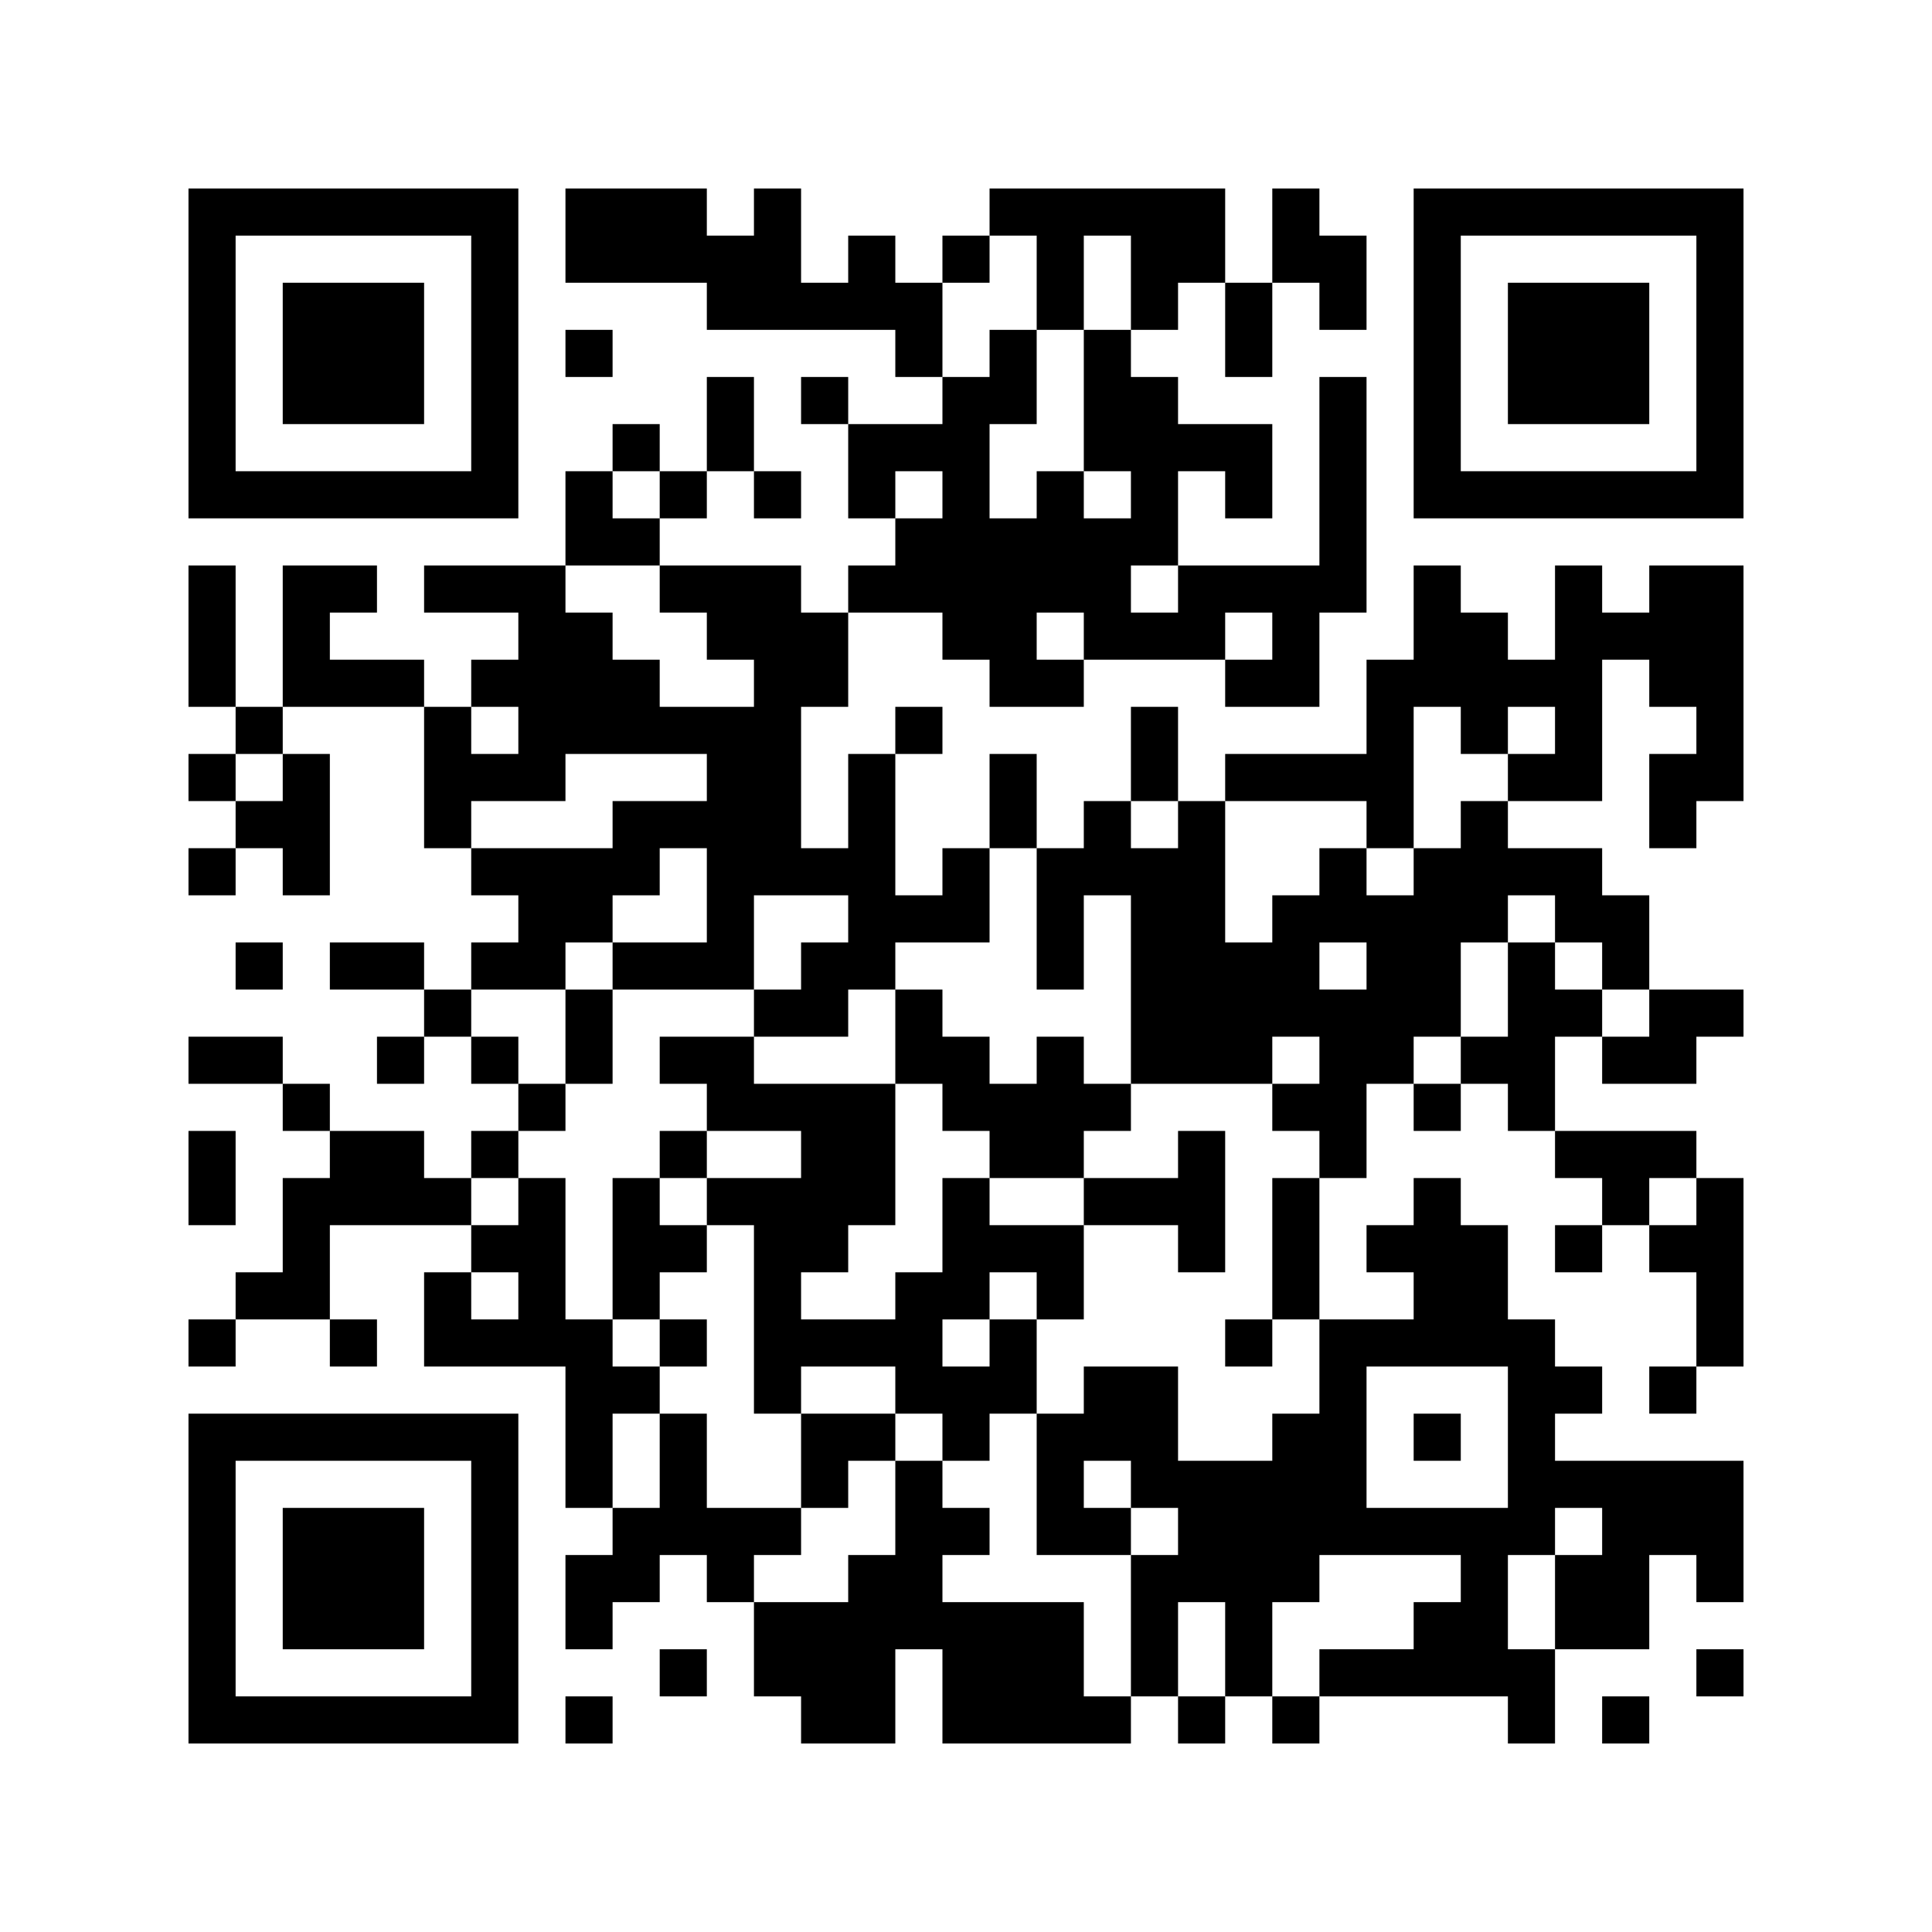
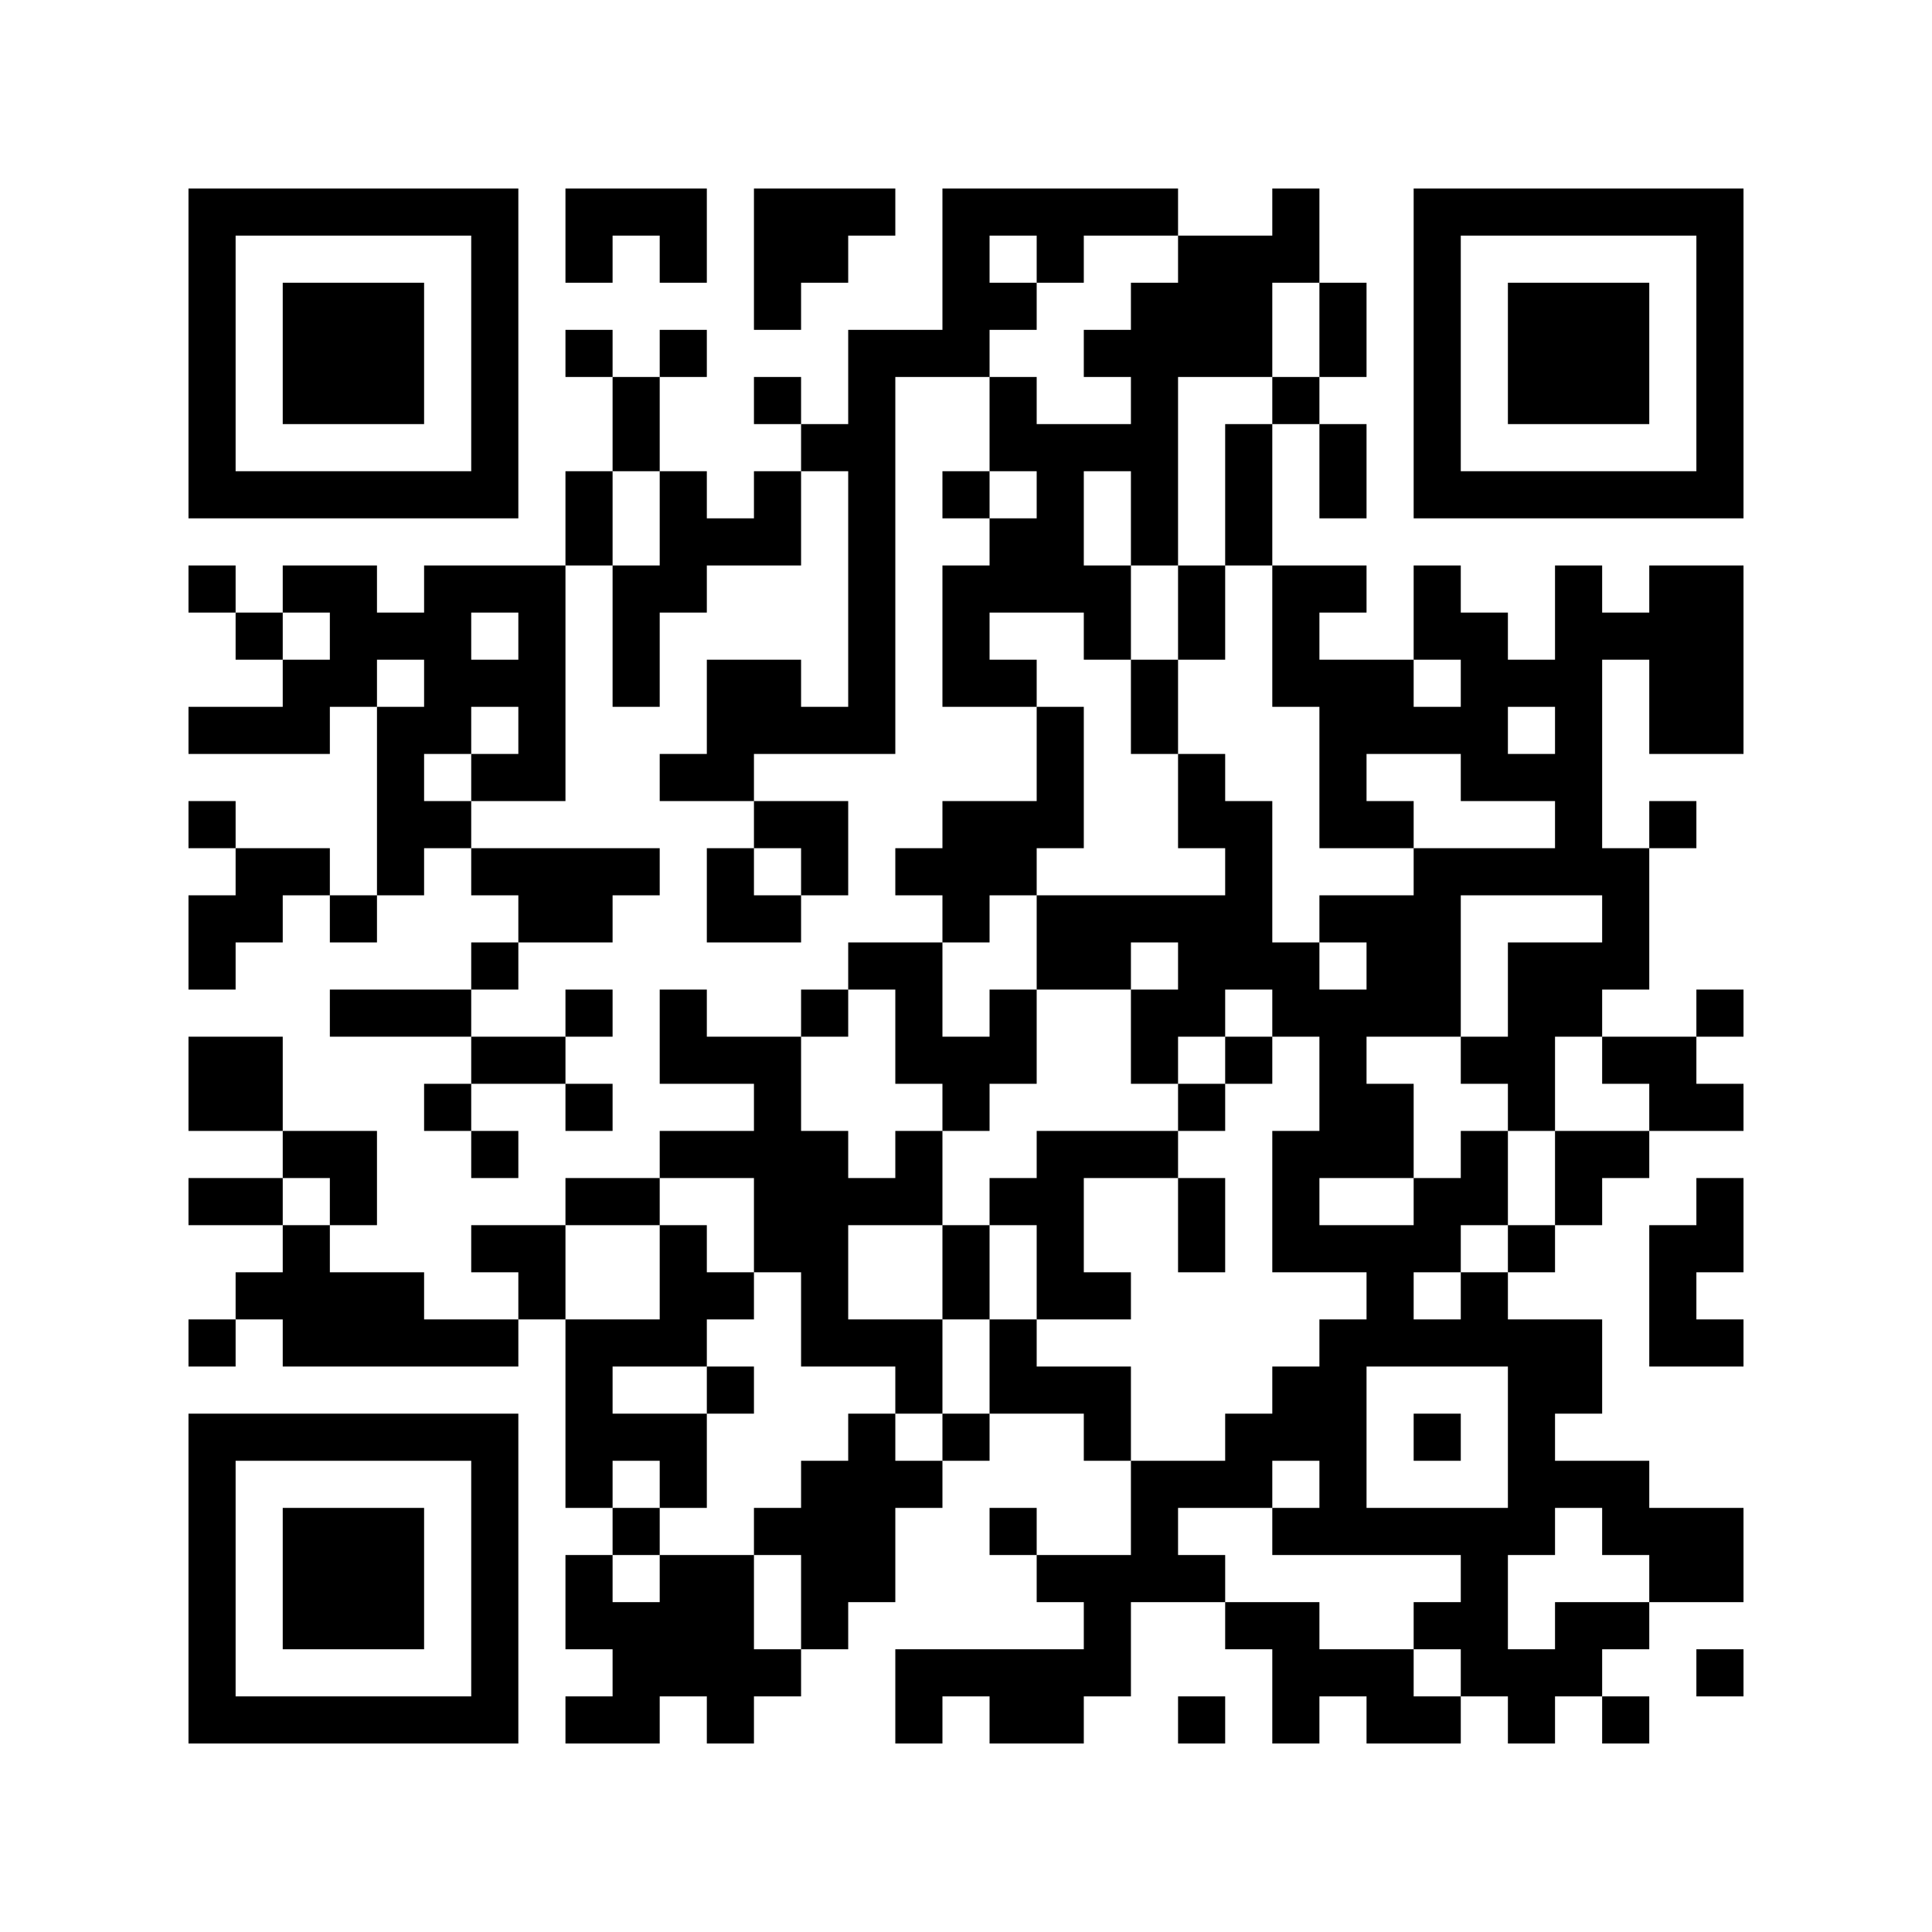
<svg xmlns="http://www.w3.org/2000/svg" viewBox="0 0 200 200" role="img" aria-hidden="true">
  <rect width="200" height="200" fill="#ffffff" />
  <svg x="0" y="0" width="200" height="200" viewBox="0 0 32.8 32.8" preserveAspectRatio="xMidYMid meet">
-     <path d="M3.2,3.2H4V4H3.2zM4,3.2H4.8V4H4zM4.8,3.2H5.6V4H4.8zM5.6,3.2H6.4V4H5.6zM6.4,3.2H7.2V4H6.4zM7.2,3.2H8V4H7.2zM8,3.2H8.8V4H8zM9.6,3.2H10.4V4H9.6zM10.4,3.2H11.2V4H10.4zM11.2,3.2H12V4H11.2zM12.8,3.2H13.6V4H12.8zM16.8,3.2H17.6V4H16.8zM17.6,3.2H18.4V4H17.6zM18.4,3.2H19.2V4H18.4zM19.2,3.2H20V4H19.2zM20,3.2H20.8V4H20zM21.6,3.2H22.4V4H21.6zM24,3.2H24.8V4H24zM24.8,3.2H25.6V4H24.8zM25.6,3.2H26.4V4H25.6zM26.4,3.2H27.2V4H26.4zM27.2,3.2H28V4H27.2zM28,3.2H28.8V4H28zM28.8,3.2H29.6V4H28.8zM3.2,4H4V4.8H3.2zM8,4H8.8V4.8H8zM9.6,4H10.4V4.8H9.6zM10.4,4H11.2V4.8H10.4zM11.2,4H12V4.8H11.2zM12,4H12.8V4.8H12zM12.8,4H13.6V4.8H12.8zM14.4,4H15.2V4.8H14.4zM16,4H16.8V4.8H16zM17.6,4H18.4V4.8H17.6zM19.2,4H20V4.8H19.2zM20,4H20.8V4.8H20zM21.6,4H22.4V4.8H21.6zM22.4,4H23.2V4.8H22.4zM24,4H24.8V4.8H24zM28.8,4H29.6V4.8H28.8zM3.2,4.8H4V5.6H3.2zM4.8,4.8H5.6V5.6H4.8zM5.6,4.8H6.4V5.6H5.6zM6.4,4.8H7.2V5.6H6.4zM8,4.8H8.8V5.6H8zM12,4.8H12.8V5.6H12zM12.8,4.8H13.6V5.6H12.8zM13.6,4.8H14.4V5.6H13.6zM14.4,4.8H15.2V5.6H14.4zM15.2,4.8H16V5.6H15.2zM17.6,4.8H18.4V5.6H17.6zM19.2,4.8H20V5.6H19.2zM20.8,4.8H21.6V5.6H20.8zM22.4,4.8H23.2V5.6H22.4zM24,4.8H24.8V5.6H24zM25.6,4.8H26.4V5.6H25.6zM26.4,4.8H27.2V5.6H26.4zM27.2,4.8H28V5.6H27.2zM28.8,4.8H29.6V5.6H28.8zM3.2,5.6H4V6.4H3.2zM4.8,5.6H5.6V6.4H4.8zM5.6,5.6H6.4V6.4H5.6zM6.4,5.6H7.2V6.4H6.4zM8,5.6H8.8V6.4H8zM9.6,5.6H10.4V6.4H9.6zM15.2,5.6H16V6.4H15.2zM16.8,5.6H17.6V6.4H16.8zM18.4,5.6H19.2V6.4H18.4zM20.8,5.6H21.6V6.4H20.8zM24,5.6H24.8V6.4H24zM25.6,5.6H26.4V6.4H25.6zM26.4,5.6H27.2V6.4H26.4zM27.2,5.6H28V6.4H27.2zM28.8,5.6H29.6V6.4H28.8zM3.2,6.4H4V7.2H3.2zM4.8,6.4H5.6V7.2H4.8zM5.6,6.4H6.4V7.2H5.6zM6.4,6.4H7.2V7.2H6.4zM8,6.4H8.8V7.2H8zM12,6.4H12.8V7.2H12zM13.6,6.4H14.4V7.2H13.6zM16,6.4H16.8V7.2H16zM16.8,6.4H17.6V7.2H16.8zM18.4,6.4H19.2V7.2H18.4zM19.2,6.4H20V7.2H19.2zM22.4,6.4H23.2V7.2H22.4zM24,6.4H24.8V7.2H24zM25.6,6.4H26.4V7.2H25.6zM26.4,6.4H27.2V7.2H26.4zM27.2,6.4H28V7.2H27.2zM28.8,6.4H29.6V7.2H28.8zM3.2,7.2H4V8H3.2zM8,7.2H8.8V8H8zM10.4,7.2H11.2V8H10.4zM12,7.2H12.8V8H12zM14.4,7.2H15.2V8H14.4zM15.2,7.2H16V8H15.2zM16,7.2H16.8V8H16zM18.4,7.2H19.2V8H18.4zM19.2,7.2H20V8H19.2zM20,7.2H20.8V8H20zM20.8,7.2H21.6V8H20.8zM22.4,7.2H23.2V8H22.4zM24,7.2H24.8V8H24zM28.8,7.2H29.6V8H28.8zM3.2,8H4V8.8H3.2zM4,8H4.8V8.8H4zM4.8,8H5.6V8.8H4.8zM5.6,8H6.4V8.8H5.6zM6.4,8H7.2V8.8H6.4zM7.2,8H8V8.8H7.2zM8,8H8.8V8.8H8zM9.6,8H10.4V8.8H9.6zM11.2,8H12V8.8H11.2zM12.8,8H13.6V8.8H12.8zM14.4,8H15.2V8.8H14.4zM16,8H16.8V8.8H16zM17.6,8H18.4V8.8H17.6zM19.2,8H20V8.8H19.2zM20.8,8H21.6V8.8H20.8zM22.4,8H23.2V8.8H22.4zM24,8H24.8V8.8H24zM24.8,8H25.6V8.8H24.8zM25.6,8H26.4V8.8H25.6zM26.4,8H27.2V8.8H26.4zM27.2,8H28V8.8H27.2zM28,8H28.8V8.8H28zM28.8,8H29.6V8.8H28.8zM9.6,8.8H10.4V9.6H9.6zM10.4,8.8H11.2V9.6H10.4zM15.2,8.8H16V9.6H15.2zM16,8.8H16.8V9.6H16zM16.8,8.8H17.6V9.6H16.8zM17.6,8.8H18.4V9.6H17.6zM18.4,8.8H19.2V9.6H18.4zM19.2,8.8H20V9.6H19.2zM22.4,8.8H23.2V9.6H22.4zM3.2,9.6H4V10.4H3.2zM4.8,9.6H5.6V10.4H4.8zM5.6,9.6H6.4V10.4H5.6zM7.2,9.6H8V10.4H7.2zM8,9.6H8.8V10.4H8zM8.8,9.6H9.6V10.4H8.8zM11.2,9.6H12V10.4H11.2zM12,9.6H12.8V10.4H12zM12.8,9.6H13.6V10.4H12.8zM14.4,9.6H15.2V10.4H14.4zM15.2,9.6H16V10.4H15.2zM16,9.6H16.8V10.4H16zM16.8,9.6H17.6V10.4H16.8zM17.6,9.6H18.4V10.4H17.6zM18.4,9.6H19.2V10.4H18.4zM20,9.6H20.8V10.4H20zM20.8,9.6H21.6V10.4H20.8zM21.6,9.6H22.4V10.4H21.6zM22.4,9.6H23.2V10.4H22.4zM24,9.6H24.8V10.4H24zM26.4,9.6H27.2V10.4H26.4zM28,9.6H28.8V10.4H28zM28.8,9.6H29.6V10.4H28.8zM3.2,10.4H4V11.2H3.2zM4.8,10.4H5.6V11.2H4.8zM8.8,10.4H9.6V11.2H8.8zM9.6,10.4H10.4V11.2H9.6zM12,10.4H12.8V11.2H12zM12.8,10.4H13.6V11.2H12.8zM13.6,10.4H14.4V11.2H13.6zM16,10.4H16.8V11.2H16zM16.8,10.4H17.6V11.2H16.8zM18.4,10.4H19.2V11.2H18.4zM19.2,10.4H20V11.2H19.2zM20,10.4H20.8V11.2H20zM21.6,10.4H22.4V11.2H21.6zM24,10.4H24.8V11.2H24zM24.8,10.4H25.6V11.2H24.8zM26.4,10.4H27.2V11.2H26.4zM27.2,10.4H28V11.2H27.2zM28,10.4H28.8V11.2H28zM28.8,10.4H29.6V11.2H28.8zM3.2,11.2H4V12H3.2zM4.8,11.2H5.6V12H4.8zM5.6,11.2H6.4V12H5.6zM6.4,11.2H7.2V12H6.4zM8,11.2H8.8V12H8zM8.8,11.2H9.6V12H8.8zM9.6,11.2H10.4V12H9.6zM10.4,11.2H11.2V12H10.4zM12.8,11.2H13.6V12H12.8zM13.6,11.2H14.4V12H13.6zM16.8,11.2H17.6V12H16.8zM17.6,11.2H18.4V12H17.6zM20.8,11.2H21.6V12H20.8zM21.6,11.2H22.4V12H21.6zM23.2,11.2H24V12H23.2zM24,11.2H24.8V12H24zM24.8,11.2H25.6V12H24.8zM25.6,11.2H26.4V12H25.6zM26.4,11.2H27.2V12H26.4zM28,11.2H28.8V12H28zM28.8,11.2H29.6V12H28.8zM4,12H4.8V12.8H4zM7.2,12H8V12.8H7.2zM8.8,12H9.6V12.8H8.8zM9.6,12H10.4V12.8H9.6zM10.4,12H11.2V12.8H10.4zM11.2,12H12V12.8H11.2zM12,12H12.8V12.8H12zM12.8,12H13.6V12.8H12.8zM15.2,12H16V12.8H15.2zM19.2,12H20V12.8H19.2zM23.2,12H24V12.8H23.2zM24.8,12H25.6V12.8H24.8zM26.4,12H27.2V12.8H26.4zM28.8,12H29.6V12.8H28.8zM3.2,12.8H4V13.6H3.2zM4.8,12.8H5.6V13.6H4.8zM7.2,12.8H8V13.6H7.2zM8,12.8H8.8V13.6H8zM8.8,12.8H9.6V13.6H8.8zM12,12.8H12.8V13.6H12zM12.8,12.8H13.6V13.6H12.8zM14.4,12.8H15.2V13.6H14.4zM16.8,12.8H17.6V13.6H16.8zM19.2,12.8H20V13.6H19.2zM20.8,12.8H21.6V13.6H20.8zM21.6,12.8H22.4V13.6H21.6zM22.4,12.8H23.2V13.6H22.4zM23.2,12.8H24V13.6H23.2zM25.6,12.8H26.4V13.6H25.6zM26.4,12.8H27.2V13.6H26.4zM28,12.8H28.8V13.6H28zM28.8,12.8H29.6V13.6H28.8zM4,13.6H4.8V14.4H4zM4.8,13.6H5.6V14.4H4.8zM7.2,13.6H8V14.4H7.2zM10.4,13.6H11.2V14.4H10.4zM11.2,13.6H12V14.4H11.2zM12,13.6H12.8V14.4H12zM12.8,13.6H13.6V14.4H12.8zM14.4,13.6H15.2V14.4H14.4zM16.8,13.6H17.6V14.4H16.8zM18.4,13.6H19.2V14.4H18.4zM20,13.6H20.8V14.4H20zM23.2,13.6H24V14.4H23.2zM24.8,13.6H25.6V14.4H24.8zM28,13.6H28.8V14.4H28zM3.2,14.4H4V15.2H3.2zM4.8,14.4H5.6V15.2H4.8zM8,14.4H8.8V15.2H8zM8.8,14.4H9.6V15.2H8.8zM9.6,14.4H10.4V15.2H9.6zM10.4,14.4H11.2V15.2H10.4zM12,14.4H12.8V15.2H12zM12.8,14.4H13.6V15.2H12.8zM13.6,14.4H14.4V15.2H13.6zM14.4,14.4H15.2V15.2H14.4zM16,14.4H16.8V15.2H16zM17.6,14.4H18.4V15.2H17.6zM18.4,14.4H19.2V15.2H18.4zM19.2,14.4H20V15.2H19.2zM20,14.4H20.8V15.2H20zM22.4,14.4H23.2V15.2H22.4zM24,14.4H24.8V15.2H24zM24.8,14.4H25.6V15.2H24.8zM25.6,14.4H26.4V15.2H25.6zM26.4,14.4H27.2V15.2H26.4zM8.8,15.2H9.6V16H8.8zM9.6,15.2H10.4V16H9.6zM12,15.2H12.8V16H12zM14.4,15.2H15.2V16H14.4zM15.2,15.2H16V16H15.2zM16,15.2H16.8V16H16zM17.6,15.2H18.4V16H17.6zM19.2,15.2H20V16H19.2zM20,15.2H20.8V16H20zM21.6,15.2H22.4V16H21.6zM22.4,15.2H23.2V16H22.4zM23.2,15.2H24V16H23.2zM24,15.2H24.8V16H24zM24.8,15.2H25.6V16H24.8zM26.4,15.2H27.2V16H26.4zM27.2,15.2H28V16H27.2zM4,16H4.8V16.8H4zM5.6,16H6.4V16.8H5.6zM6.4,16H7.2V16.8H6.4zM8,16H8.8V16.8H8zM8.8,16H9.6V16.8H8.8zM10.4,16H11.2V16.8H10.4zM11.2,16H12V16.8H11.2zM12,16H12.8V16.8H12zM13.6,16H14.4V16.8H13.6zM14.4,16H15.2V16.8H14.4zM17.6,16H18.4V16.8H17.6zM19.2,16H20V16.8H19.2zM20,16H20.8V16.8H20zM20.8,16H21.6V16.8H20.8zM21.6,16H22.4V16.8H21.6zM23.2,16H24V16.8H23.2zM24,16H24.8V16.8H24zM25.6,16H26.4V16.8H25.6zM27.2,16H28V16.8H27.2zM7.2,16.8H8V17.6H7.2zM9.6,16.8H10.4V17.6H9.6zM12.8,16.8H13.6V17.6H12.8zM13.6,16.8H14.4V17.6H13.6zM15.2,16.8H16V17.6H15.2zM19.2,16.8H20V17.6H19.2zM20,16.8H20.8V17.6H20zM20.8,16.8H21.6V17.6H20.8zM21.6,16.8H22.4V17.6H21.6zM22.4,16.8H23.2V17.6H22.4zM23.2,16.8H24V17.6H23.2zM24,16.8H24.8V17.6H24zM25.6,16.8H26.4V17.6H25.6zM26.4,16.8H27.2V17.6H26.4zM28,16.8H28.8V17.6H28zM28.8,16.8H29.6V17.6H28.8zM3.2,17.6H4V18.4H3.2zM4,17.6H4.8V18.4H4zM6.4,17.6H7.2V18.4H6.4zM8,17.6H8.8V18.4H8zM9.6,17.6H10.4V18.4H9.6zM11.2,17.6H12V18.4H11.2zM12,17.6H12.8V18.4H12zM15.2,17.6H16V18.4H15.2zM16,17.6H16.8V18.4H16zM17.6,17.6H18.4V18.4H17.6zM19.2,17.6H20V18.4H19.2zM20,17.6H20.8V18.4H20zM20.8,17.6H21.6V18.4H20.8zM22.4,17.6H23.2V18.4H22.4zM23.2,17.6H24V18.4H23.2zM24.8,17.6H25.6V18.4H24.8zM25.6,17.6H26.4V18.4H25.6zM27.2,17.6H28V18.4H27.2zM28,17.6H28.8V18.4H28zM4.8,18.4H5.6V19.2H4.8zM8.8,18.4H9.6V19.2H8.8zM12,18.4H12.8V19.2H12zM12.8,18.4H13.6V19.2H12.8zM13.6,18.4H14.4V19.2H13.6zM14.4,18.4H15.2V19.2H14.4zM16,18.4H16.8V19.2H16zM16.8,18.4H17.6V19.2H16.8zM17.6,18.4H18.4V19.2H17.6zM18.4,18.4H19.2V19.2H18.4zM21.6,18.4H22.4V19.2H21.6zM22.4,18.4H23.2V19.2H22.4zM24,18.4H24.8V19.2H24zM25.6,18.4H26.4V19.2H25.6zM3.2,19.2H4V20H3.2zM5.6,19.2H6.4V20H5.6zM6.4,19.2H7.2V20H6.4zM8,19.2H8.8V20H8zM11.2,19.2H12V20H11.2zM13.6,19.2H14.4V20H13.6zM14.4,19.2H15.2V20H14.4zM16.8,19.2H17.6V20H16.8zM17.6,19.2H18.4V20H17.6zM20,19.2H20.8V20H20zM22.4,19.2H23.2V20H22.4zM26.4,19.2H27.2V20H26.4zM27.2,19.2H28V20H27.2zM28,19.2H28.8V20H28zM3.2,20H4V20.8H3.2zM4.8,20H5.6V20.8H4.8zM5.6,20H6.4V20.8H5.6zM6.4,20H7.2V20.8H6.4zM7.2,20H8V20.8H7.2zM8.8,20H9.6V20.8H8.8zM10.4,20H11.2V20.8H10.4zM12,20H12.8V20.8H12zM12.8,20H13.6V20.8H12.8zM13.6,20H14.4V20.8H13.6zM14.4,20H15.2V20.8H14.4zM16,20H16.8V20.8H16zM18.4,20H19.2V20.8H18.4zM19.2,20H20V20.8H19.2zM20,20H20.8V20.8H20zM21.6,20H22.4V20.8H21.6zM24,20H24.8V20.8H24zM27.2,20H28V20.8H27.2zM28.8,20H29.6V20.8H28.8zM4.8,20.8H5.6V21.6H4.8zM8,20.8H8.8V21.6H8zM8.8,20.8H9.6V21.6H8.8zM10.4,20.8H11.2V21.6H10.4zM11.2,20.8H12V21.6H11.2zM12.8,20.8H13.6V21.6H12.8zM13.6,20.8H14.4V21.6H13.6zM16,20.8H16.8V21.6H16zM16.8,20.8H17.6V21.6H16.8zM17.6,20.8H18.4V21.6H17.6zM20,20.8H20.8V21.6H20zM21.6,20.8H22.4V21.6H21.6zM23.2,20.8H24V21.6H23.2zM24,20.8H24.8V21.6H24zM24.8,20.8H25.6V21.6H24.8zM26.4,20.8H27.2V21.6H26.4zM28,20.8H28.8V21.6H28zM28.8,20.8H29.6V21.6H28.8zM4,21.6H4.8V22.4H4zM4.8,21.6H5.6V22.4H4.8zM7.2,21.6H8V22.4H7.2zM8.8,21.6H9.6V22.4H8.8zM10.4,21.6H11.2V22.4H10.4zM12.8,21.6H13.6V22.4H12.8zM15.2,21.6H16V22.4H15.2zM16,21.6H16.8V22.4H16zM17.6,21.6H18.4V22.4H17.6zM21.6,21.6H22.4V22.4H21.6zM24,21.6H24.8V22.4H24zM24.8,21.6H25.6V22.4H24.8zM28.8,21.6H29.6V22.4H28.8zM3.2,22.4H4V23.2H3.2zM5.6,22.4H6.4V23.2H5.6zM7.2,22.4H8V23.2H7.2zM8,22.4H8.8V23.2H8zM8.8,22.4H9.6V23.2H8.8zM9.6,22.4H10.4V23.2H9.6zM11.2,22.4H12V23.2H11.2zM12.8,22.4H13.6V23.2H12.8zM13.6,22.4H14.4V23.2H13.6zM14.4,22.4H15.2V23.2H14.4zM15.2,22.4H16V23.2H15.2zM16.8,22.4H17.6V23.2H16.8zM20.8,22.4H21.6V23.2H20.8zM22.4,22.4H23.2V23.2H22.4zM23.2,22.4H24V23.2H23.2zM24,22.4H24.8V23.2H24zM24.8,22.4H25.6V23.2H24.8zM25.6,22.4H26.4V23.2H25.6zM28.8,22.4H29.6V23.2H28.8zM9.6,23.2H10.4V24H9.6zM10.4,23.2H11.2V24H10.4zM12.8,23.2H13.6V24H12.8zM15.2,23.2H16V24H15.2zM16,23.2H16.8V24H16zM16.8,23.2H17.6V24H16.8zM18.4,23.2H19.2V24H18.4zM19.2,23.2H20V24H19.2zM22.4,23.2H23.2V24H22.4zM25.6,23.2H26.4V24H25.6zM26.4,23.2H27.2V24H26.4zM28,23.2H28.8V24H28zM3.2,24H4V24.8H3.2zM4,24H4.8V24.8H4zM4.8,24H5.6V24.8H4.8zM5.6,24H6.4V24.8H5.6zM6.4,24H7.2V24.8H6.4zM7.2,24H8V24.8H7.2zM8,24H8.8V24.8H8zM9.6,24H10.4V24.8H9.6zM11.2,24H12V24.8H11.2zM13.6,24H14.4V24.8H13.6zM14.4,24H15.2V24.8H14.4zM16,24H16.8V24.8H16zM17.6,24H18.4V24.8H17.6zM18.4,24H19.2V24.8H18.4zM19.2,24H20V24.8H19.2zM21.6,24H22.4V24.8H21.6zM22.4,24H23.2V24.8H22.4zM24,24H24.8V24.8H24zM25.6,24H26.4V24.8H25.6zM3.2,24.8H4V25.6H3.2zM8,24.8H8.8V25.6H8zM9.6,24.8H10.4V25.6H9.6zM11.2,24.8H12V25.6H11.2zM13.6,24.8H14.4V25.6H13.6zM15.2,24.8H16V25.6H15.2zM17.6,24.8H18.4V25.6H17.6zM19.2,24.8H20V25.6H19.2zM20,24.8H20.8V25.6H20zM20.8,24.8H21.6V25.6H20.8zM21.6,24.8H22.4V25.6H21.6zM22.4,24.8H23.2V25.6H22.4zM25.6,24.8H26.4V25.6H25.6zM26.4,24.8H27.2V25.6H26.4zM27.2,24.8H28V25.6H27.2zM28,24.8H28.8V25.6H28zM28.8,24.8H29.6V25.6H28.8zM3.2,25.6H4V26.4H3.2zM4.8,25.6H5.6V26.4H4.8zM5.6,25.6H6.4V26.4H5.6zM6.4,25.6H7.2V26.4H6.4zM8,25.6H8.8V26.4H8zM10.4,25.6H11.2V26.4H10.4zM11.2,25.6H12V26.4H11.2zM12,25.6H12.8V26.4H12zM12.8,25.6H13.6V26.4H12.8zM15.2,25.6H16V26.4H15.2zM16,25.6H16.8V26.4H16zM17.6,25.6H18.4V26.4H17.6zM18.4,25.6H19.2V26.4H18.4zM20,25.6H20.8V26.4H20zM20.8,25.6H21.6V26.4H20.8zM21.6,25.6H22.4V26.4H21.6zM22.4,25.6H23.2V26.4H22.4zM23.2,25.6H24V26.4H23.2zM24,25.6H24.8V26.4H24zM24.8,25.6H25.6V26.4H24.8zM25.6,25.6H26.4V26.4H25.6zM27.2,25.6H28V26.4H27.2zM28,25.6H28.8V26.4H28zM28.8,25.6H29.6V26.4H28.8zM3.2,26.4H4V27.2H3.2zM4.8,26.4H5.6V27.2H4.8zM5.6,26.4H6.4V27.2H5.6zM6.4,26.4H7.2V27.2H6.4zM8,26.4H8.8V27.2H8zM9.6,26.4H10.4V27.2H9.6zM10.4,26.4H11.2V27.2H10.4zM12,26.4H12.8V27.2H12zM14.4,26.4H15.2V27.2H14.4zM15.2,26.4H16V27.2H15.2zM19.2,26.4H20V27.2H19.2zM20,26.4H20.8V27.2H20zM20.8,26.4H21.6V27.2H20.8zM21.6,26.4H22.4V27.2H21.6zM24.8,26.4H25.6V27.2H24.8zM26.4,26.4H27.2V27.2H26.4zM27.2,26.4H28V27.2H27.2zM28.8,26.4H29.6V27.2H28.8zM3.2,27.2H4V28H3.2zM4.8,27.2H5.6V28H4.8zM5.6,27.2H6.4V28H5.6zM6.4,27.2H7.2V28H6.4zM8,27.2H8.8V28H8zM9.6,27.2H10.4V28H9.6zM12.8,27.2H13.6V28H12.8zM13.6,27.2H14.4V28H13.6zM14.4,27.2H15.2V28H14.4zM15.2,27.2H16V28H15.2zM16,27.2H16.8V28H16zM16.8,27.2H17.6V28H16.8zM17.6,27.2H18.4V28H17.6zM19.2,27.2H20V28H19.2zM20.8,27.2H21.6V28H20.8zM24,27.2H24.8V28H24zM24.8,27.2H25.6V28H24.8zM26.4,27.2H27.2V28H26.4zM27.2,27.2H28V28H27.2zM3.2,28H4V28.8H3.2zM8,28H8.8V28.8H8zM11.2,28H12V28.8H11.2zM12.8,28H13.6V28.8H12.8zM13.6,28H14.4V28.8H13.6zM14.4,28H15.2V28.8H14.4zM16,28H16.8V28.8H16zM16.8,28H17.6V28.8H16.8zM17.6,28H18.4V28.8H17.6zM19.2,28H20V28.8H19.2zM20.8,28H21.6V28.8H20.8zM22.4,28H23.2V28.8H22.4zM23.2,28H24V28.8H23.2zM24,28H24.8V28.8H24zM24.8,28H25.6V28.8H24.8zM25.6,28H26.4V28.8H25.6zM28.8,28H29.6V28.8H28.8zM3.2,28.8H4V29.6H3.2zM4,28.8H4.8V29.6H4zM4.8,28.8H5.6V29.6H4.8zM5.6,28.8H6.4V29.6H5.6zM6.4,28.8H7.2V29.6H6.4zM7.2,28.8H8V29.6H7.2zM8,28.8H8.8V29.6H8zM9.6,28.8H10.4V29.6H9.6zM13.6,28.8H14.4V29.6H13.6zM14.4,28.8H15.2V29.6H14.4zM16,28.8H16.8V29.6H16zM16.8,28.8H17.6V29.6H16.8zM17.6,28.8H18.4V29.6H17.6zM18.4,28.8H19.2V29.6H18.4zM20,28.8H20.8V29.6H20zM21.6,28.8H22.4V29.6H21.6zM25.6,28.8H26.4V29.6H25.6zM27.2,28.8H28V29.6H27.2z" id="qr-path" fill="#000000" fill-opacity="1" fill-rule="nonzero" stroke="none" />
+     <path d="M3.2,3.2H4V4H3.2zM4,3.2H4.8V4H4zM4.8,3.2H5.6V4H4.8zM5.6,3.2H6.4V4H5.6zM6.4,3.2H7.2V4H6.4zM7.2,3.2H8V4H7.2zM8,3.2H8.8V4H8zM9.6,3.2H10.4V4H9.6zM10.4,3.2H11.2V4H10.4zM11.2,3.2H12V4H11.2zM12.8,3.2H13.6V4H12.8zM13.6,3.2H14.4V4H13.6zM14.4,3.2H15.2V4H14.4zM16,3.2H16.8V4H16zM16.8,3.2H17.6V4H16.8zM17.6,3.2H18.4V4H17.6zM18.4,3.2H19.2V4H18.4zM19.2,3.2H20V4H19.2zM21.6,3.2H22.4V4H21.6zM24,3.2H24.8V4H24zM24.8,3.2H25.6V4H24.8zM25.6,3.2H26.4V4H25.6zM26.4,3.2H27.2V4H26.4zM27.2,3.2H28V4H27.2zM28,3.2H28.8V4H28zM28.8,3.2H29.6V4H28.8zM3.2,4H4V4.8H3.2zM8,4H8.8V4.8H8zM9.6,4H10.4V4.8H9.6zM11.2,4H12V4.8H11.2zM12.8,4H13.6V4.8H12.8zM13.6,4H14.4V4.8H13.6zM16,4H16.8V4.8H16zM17.6,4H18.4V4.8H17.6zM20,4H20.8V4.8H20zM20.8,4H21.6V4.8H20.8zM21.6,4H22.4V4.8H21.6zM24,4H24.8V4.8H24zM28.8,4H29.6V4.8H28.8zM3.2,4.8H4V5.6H3.2zM4.8,4.8H5.6V5.6H4.8zM5.6,4.8H6.4V5.6H5.6zM6.4,4.8H7.2V5.6H6.4zM8,4.8H8.8V5.6H8zM12.8,4.8H13.6V5.6H12.8zM16,4.8H16.8V5.6H16zM16.8,4.8H17.6V5.6H16.8zM19.2,4.8H20V5.6H19.2zM20,4.8H20.8V5.6H20zM20.8,4.8H21.6V5.6H20.8zM22.4,4.8H23.2V5.6H22.4zM24,4.8H24.8V5.6H24zM25.6,4.8H26.4V5.6H25.6zM26.4,4.8H27.2V5.6H26.4zM27.2,4.8H28V5.6H27.2zM28.8,4.8H29.6V5.6H28.8zM3.2,5.6H4V6.4H3.2zM4.8,5.6H5.6V6.4H4.8zM5.6,5.6H6.4V6.4H5.6zM6.4,5.6H7.2V6.4H6.4zM8,5.6H8.8V6.4H8zM9.6,5.6H10.4V6.4H9.6zM11.2,5.6H12V6.4H11.2zM14.4,5.6H15.2V6.4H14.4zM15.2,5.6H16V6.4H15.2zM16,5.6H16.8V6.4H16zM18.4,5.6H19.2V6.4H18.4zM19.2,5.6H20V6.4H19.2zM20,5.6H20.8V6.4H20zM20.8,5.6H21.6V6.4H20.8zM22.4,5.6H23.2V6.4H22.4zM24,5.6H24.8V6.4H24zM25.6,5.6H26.4V6.4H25.6zM26.4,5.6H27.2V6.4H26.4zM27.2,5.6H28V6.4H27.2zM28.8,5.6H29.6V6.4H28.8zM3.2,6.4H4V7.2H3.2zM4.8,6.4H5.6V7.2H4.8zM5.6,6.4H6.4V7.2H5.6zM6.4,6.4H7.2V7.2H6.4zM8,6.4H8.8V7.2H8zM10.4,6.4H11.2V7.2H10.4zM12.8,6.4H13.6V7.2H12.8zM14.4,6.4H15.2V7.2H14.4zM16.8,6.4H17.6V7.2H16.8zM19.2,6.4H20V7.2H19.2zM21.6,6.4H22.4V7.2H21.6zM24,6.4H24.8V7.2H24zM25.6,6.4H26.4V7.2H25.6zM26.4,6.4H27.2V7.2H26.4zM27.2,6.4H28V7.2H27.2zM28.8,6.4H29.6V7.2H28.8zM3.2,7.2H4V8H3.2zM8,7.2H8.8V8H8zM10.4,7.2H11.2V8H10.4zM13.6,7.2H14.4V8H13.6zM14.4,7.2H15.2V8H14.4zM16.8,7.2H17.6V8H16.8zM17.6,7.2H18.4V8H17.6zM18.4,7.2H19.2V8H18.4zM19.2,7.2H20V8H19.2zM20.8,7.2H21.6V8H20.8zM22.4,7.2H23.2V8H22.4zM24,7.2H24.8V8H24zM28.8,7.2H29.6V8H28.8zM3.2,8H4V8.8H3.2zM4,8H4.8V8.8H4zM4.8,8H5.6V8.8H4.8zM5.6,8H6.4V8.8H5.6zM6.4,8H7.2V8.8H6.4zM7.2,8H8V8.8H7.2zM8,8H8.8V8.8H8zM9.6,8H10.4V8.8H9.6zM11.2,8H12V8.8H11.2zM12.8,8H13.6V8.8H12.8zM14.4,8H15.2V8.8H14.4zM16,8H16.8V8.8H16zM17.6,8H18.4V8.8H17.6zM19.2,8H20V8.8H19.2zM20.8,8H21.6V8.8H20.8zM22.4,8H23.2V8.8H22.4zM24,8H24.8V8.8H24zM24.8,8H25.6V8.8H24.8zM25.6,8H26.4V8.8H25.6zM26.4,8H27.2V8.8H26.4zM27.2,8H28V8.8H27.2zM28,8H28.8V8.8H28zM28.8,8H29.6V8.8H28.8zM9.6,8.8H10.4V9.6H9.6zM11.2,8.8H12V9.6H11.2zM12,8.8H12.8V9.6H12zM12.8,8.8H13.6V9.6H12.8zM14.4,8.8H15.2V9.6H14.4zM16.8,8.8H17.6V9.6H16.8zM17.6,8.8H18.4V9.6H17.6zM19.2,8.8H20V9.6H19.2zM20.8,8.8H21.6V9.6H20.8zM3.2,9.6H4V10.4H3.2zM4.8,9.6H5.6V10.4H4.8zM5.6,9.6H6.4V10.4H5.6zM7.2,9.6H8V10.4H7.2zM8,9.6H8.8V10.4H8zM8.8,9.6H9.6V10.4H8.8zM10.4,9.6H11.2V10.4H10.4zM11.2,9.6H12V10.4H11.2zM14.4,9.6H15.2V10.4H14.4zM16,9.6H16.8V10.4H16zM16.8,9.6H17.6V10.4H16.8zM17.6,9.6H18.4V10.4H17.6zM18.4,9.6H19.2V10.4H18.4zM20,9.6H20.8V10.4H20zM21.6,9.6H22.4V10.4H21.6zM22.4,9.6H23.2V10.4H22.4zM24,9.6H24.8V10.4H24zM26.4,9.6H27.2V10.4H26.4zM28,9.6H28.8V10.4H28zM28.8,9.6H29.6V10.4H28.8zM4,10.4H4.8V11.2H4zM5.6,10.4H6.4V11.2H5.6zM6.4,10.4H7.2V11.2H6.4zM7.2,10.4H8V11.2H7.2zM8.8,10.4H9.6V11.2H8.8zM10.4,10.4H11.2V11.2H10.4zM14.4,10.4H15.2V11.2H14.4zM16,10.4H16.8V11.2H16zM18.4,10.4H19.2V11.2H18.4zM20,10.4H20.8V11.2H20zM21.6,10.4H22.4V11.2H21.6zM24,10.4H24.8V11.2H24zM24.8,10.4H25.6V11.2H24.8zM26.4,10.4H27.2V11.2H26.4zM27.2,10.4H28V11.2H27.2zM28,10.4H28.8V11.2H28zM28.8,10.4H29.6V11.2H28.8zM4.8,11.2H5.6V12H4.8zM5.6,11.2H6.4V12H5.6zM7.2,11.2H8V12H7.2zM8,11.2H8.8V12H8zM8.8,11.2H9.6V12H8.8zM10.4,11.2H11.2V12H10.4zM12,11.2H12.8V12H12zM12.8,11.2H13.6V12H12.8zM14.4,11.2H15.2V12H14.4zM16,11.2H16.8V12H16zM16.8,11.2H17.6V12H16.8zM19.2,11.2H20V12H19.2zM21.6,11.2H22.4V12H21.6zM22.4,11.2H23.2V12H22.4zM23.2,11.2H24V12H23.2zM24.8,11.2H25.6V12H24.8zM25.6,11.2H26.4V12H25.6zM26.4,11.2H27.2V12H26.4zM28,11.2H28.8V12H28zM28.8,11.2H29.6V12H28.8zM3.2,12H4V12.8H3.2zM4,12H4.8V12.8H4zM4.8,12H5.6V12.8H4.8zM6.4,12H7.2V12.8H6.4zM7.2,12H8V12.8H7.2zM8.8,12H9.6V12.8H8.8zM12,12H12.8V12.8H12zM12.8,12H13.6V12.8H12.8zM13.6,12H14.4V12.8H13.6zM14.4,12H15.2V12.8H14.4zM17.6,12H18.4V12.8H17.6zM19.2,12H20V12.8H19.2zM22.4,12H23.2V12.8H22.4zM23.2,12H24V12.8H23.2zM24,12H24.8V12.8H24zM24.8,12H25.6V12.8H24.8zM26.4,12H27.2V12.8H26.4zM28,12H28.8V12.8H28zM28.8,12H29.6V12.8H28.8zM6.4,12.8H7.2V13.6H6.4zM8,12.8H8.8V13.6H8zM8.8,12.8H9.6V13.6H8.8zM11.2,12.8H12V13.6H11.2zM12,12.8H12.8V13.6H12zM17.6,12.8H18.4V13.6H17.6zM20,12.8H20.8V13.6H20zM22.4,12.8H23.2V13.6H22.4zM24.8,12.8H25.6V13.6H24.8zM25.6,12.8H26.4V13.6H25.6zM26.4,12.8H27.2V13.6H26.4zM3.2,13.6H4V14.4H3.2zM6.4,13.6H7.2V14.4H6.4zM7.2,13.6H8V14.4H7.2zM12.8,13.6H13.6V14.4H12.8zM13.6,13.6H14.4V14.4H13.6zM16,13.6H16.8V14.4H16zM16.8,13.6H17.6V14.4H16.8zM17.6,13.6H18.4V14.4H17.6zM20,13.6H20.8V14.4H20zM20.8,13.6H21.6V14.4H20.8zM22.4,13.6H23.2V14.4H22.4zM23.2,13.6H24V14.4H23.2zM26.4,13.6H27.2V14.4H26.4zM28,13.6H28.8V14.4H28zM4,14.4H4.8V15.2H4zM4.8,14.4H5.6V15.2H4.8zM6.4,14.4H7.2V15.2H6.4zM8,14.4H8.8V15.2H8zM8.8,14.4H9.6V15.2H8.8zM9.6,14.4H10.4V15.2H9.6zM10.4,14.4H11.2V15.2H10.4zM12,14.4H12.8V15.2H12zM13.6,14.4H14.4V15.2H13.6zM15.2,14.4H16V15.2H15.2zM16,14.4H16.8V15.2H16zM16.8,14.4H17.6V15.2H16.8zM20.8,14.4H21.6V15.2H20.8zM24,14.4H24.8V15.2H24zM24.8,14.4H25.6V15.2H24.8zM25.6,14.4H26.4V15.2H25.6zM26.4,14.4H27.2V15.2H26.4zM27.2,14.4H28V15.2H27.2zM3.2,15.2H4V16H3.2zM4,15.2H4.8V16H4zM5.6,15.2H6.4V16H5.6zM8.8,15.2H9.6V16H8.8zM9.6,15.2H10.4V16H9.6zM12,15.2H12.8V16H12zM12.8,15.2H13.6V16H12.8zM16,15.2H16.8V16H16zM17.6,15.2H18.4V16H17.6zM18.4,15.2H19.2V16H18.4zM19.2,15.2H20V16H19.2zM20,15.2H20.8V16H20zM20.8,15.2H21.6V16H20.8zM22.4,15.2H23.2V16H22.4zM23.2,15.2H24V16H23.2zM24,15.2H24.8V16H24zM27.2,15.2H28V16H27.2zM3.2,16H4V16.8H3.2zM8,16H8.8V16.8H8zM14.4,16H15.2V16.8H14.4zM15.2,16H16V16.8H15.2zM17.6,16H18.4V16.8H17.6zM18.4,16H19.2V16.8H18.4zM20,16H20.8V16.8H20zM20.8,16H21.6V16.8H20.8zM21.6,16H22.4V16.8H21.6zM23.2,16H24V16.8H23.2zM24,16H24.8V16.8H24zM25.6,16H26.4V16.8H25.6zM26.4,16H27.2V16.8H26.4zM27.2,16H28V16.8H27.2zM5.6,16.8H6.4V17.6H5.6zM6.4,16.8H7.2V17.6H6.4zM7.2,16.8H8V17.6H7.2zM9.6,16.8H10.4V17.6H9.6zM11.2,16.8H12V17.6H11.2zM13.6,16.8H14.4V17.6H13.6zM15.2,16.8H16V17.6H15.2zM16.8,16.8H17.6V17.6H16.8zM19.2,16.8H20V17.6H19.2zM20,16.8H20.8V17.6H20zM21.6,16.8H22.4V17.6H21.6zM22.4,16.8H23.2V17.6H22.4zM23.2,16.8H24V17.6H23.2zM24,16.8H24.8V17.6H24zM25.6,16.8H26.4V17.6H25.6zM26.4,16.8H27.2V17.6H26.4zM28.8,16.8H29.6V17.6H28.8zM3.2,17.6H4V18.4H3.2zM4,17.6H4.8V18.4H4zM8,17.6H8.8V18.4H8zM8.8,17.6H9.6V18.4H8.8zM11.2,17.6H12V18.4H11.2zM12,17.6H12.8V18.4H12zM12.8,17.6H13.6V18.4H12.8zM15.2,17.6H16V18.4H15.2zM16,17.6H16.8V18.4H16zM16.8,17.6H17.6V18.4H16.8zM19.2,17.6H20V18.4H19.2zM20.8,17.6H21.6V18.4H20.8zM22.4,17.6H23.2V18.4H22.4zM24.8,17.6H25.6V18.4H24.8zM25.6,17.6H26.4V18.4H25.6zM27.2,17.6H28V18.4H27.2zM28,17.6H28.8V18.4H28zM3.2,18.4H4V19.2H3.2zM4,18.4H4.8V19.2H4zM7.2,18.4H8V19.2H7.2zM9.6,18.4H10.4V19.2H9.6zM12.8,18.4H13.6V19.2H12.8zM16,18.4H16.8V19.2H16zM20,18.4H20.8V19.2H20zM22.4,18.4H23.2V19.2H22.4zM23.2,18.4H24V19.2H23.2zM25.6,18.4H26.4V19.2H25.6zM28,18.4H28.8V19.2H28zM28.8,18.4H29.6V19.2H28.8zM4.8,19.2H5.6V20H4.8zM5.6,19.2H6.4V20H5.6zM8,19.2H8.8V20H8zM11.2,19.2H12V20H11.2zM12,19.2H12.8V20H12zM12.8,19.2H13.6V20H12.8zM13.6,19.2H14.4V20H13.6zM15.2,19.2H16V20H15.2zM17.6,19.2H18.4V20H17.6zM18.4,19.2H19.2V20H18.4zM19.2,19.2H20V20H19.2zM21.6,19.2H22.4V20H21.6zM22.4,19.2H23.2V20H22.4zM23.2,19.2H24V20H23.2zM24.8,19.2H25.6V20H24.8zM26.4,19.2H27.2V20H26.4zM27.2,19.2H28V20H27.2zM3.2,20H4V20.8H3.2zM4,20H4.8V20.8H4zM5.6,20H6.4V20.8H5.6zM9.6,20H10.4V20.8H9.6zM10.4,20H11.2V20.8H10.4zM12.8,20H13.6V20.8H12.8zM13.6,20H14.4V20.8H13.6zM14.4,20H15.2V20.8H14.4zM15.2,20H16V20.8H15.2zM16.8,20H17.6V20.8H16.8zM17.6,20H18.4V20.8H17.6zM20,20H20.8V20.8H20zM21.6,20H22.4V20.8H21.6zM24,20H24.8V20.8H24zM24.8,20H25.6V20.8H24.8zM26.4,20H27.2V20.8H26.4zM28.8,20H29.6V20.8H28.8zM4.8,20.8H5.6V21.6H4.8zM8,20.8H8.8V21.6H8zM8.8,20.8H9.6V21.6H8.8zM11.2,20.8H12V21.6H11.2zM12.8,20.8H13.6V21.6H12.8zM13.6,20.8H14.4V21.6H13.6zM16,20.8H16.8V21.6H16zM17.6,20.8H18.4V21.6H17.6zM20,20.8H20.8V21.6H20zM21.6,20.8H22.4V21.6H21.6zM22.4,20.8H23.2V21.6H22.4zM23.2,20.8H24V21.6H23.2zM24,20.8H24.8V21.6H24zM25.6,20.8H26.4V21.6H25.6zM28,20.8H28.8V21.6H28zM28.8,20.8H29.6V21.6H28.8zM4,21.6H4.8V22.4H4zM4.8,21.6H5.6V22.4H4.8zM5.6,21.6H6.4V22.4H5.6zM6.4,21.6H7.2V22.4H6.4zM8.8,21.6H9.6V22.4H8.8zM11.2,21.6H12V22.4H11.2zM12,21.6H12.8V22.4H12zM13.6,21.6H14.4V22.4H13.6zM16,21.6H16.8V22.4H16zM17.6,21.6H18.4V22.4H17.6zM18.4,21.6H19.2V22.4H18.4zM23.2,21.6H24V22.4H23.2zM24.8,21.6H25.6V22.4H24.8zM28,21.6H28.8V22.4H28zM3.2,22.4H4V23.2H3.2zM4.8,22.4H5.6V23.2H4.8zM5.6,22.4H6.4V23.2H5.6zM6.4,22.4H7.2V23.2H6.4zM7.2,22.4H8V23.2H7.2zM8,22.4H8.8V23.2H8zM9.6,22.4H10.4V23.2H9.6zM10.4,22.4H11.2V23.2H10.4zM11.2,22.4H12V23.2H11.2zM13.6,22.4H14.4V23.2H13.6zM14.4,22.4H15.2V23.2H14.4zM15.2,22.4H16V23.2H15.2zM16.8,22.4H17.6V23.2H16.8zM22.4,22.4H23.2V23.2H22.4zM23.2,22.4H24V23.2H23.2zM24,22.4H24.8V23.2H24zM24.8,22.4H25.6V23.2H24.8zM25.6,22.4H26.4V23.2H25.6zM26.4,22.4H27.2V23.2H26.4zM28,22.4H28.8V23.2H28zM28.8,22.4H29.6V23.2H28.8zM9.6,23.2H10.4V24H9.6zM12,23.2H12.8V24H12zM15.2,23.2H16V24H15.2zM16.8,23.2H17.6V24H16.8zM17.6,23.2H18.4V24H17.6zM18.4,23.2H19.2V24H18.4zM21.6,23.2H22.4V24H21.6zM22.4,23.2H23.2V24H22.4zM25.6,23.2H26.4V24H25.6zM26.4,23.2H27.2V24H26.4zM3.2,24H4V24.8H3.2zM4,24H4.8V24.8H4zM4.8,24H5.6V24.8H4.8zM5.6,24H6.4V24.8H5.6zM6.4,24H7.2V24.8H6.4zM7.2,24H8V24.8H7.2zM8,24H8.8V24.8H8zM9.6,24H10.4V24.8H9.6zM10.4,24H11.2V24.8H10.4zM11.2,24H12V24.8H11.2zM14.4,24H15.2V24.8H14.4zM16,24H16.8V24.8H16zM18.4,24H19.2V24.8H18.4zM20.8,24H21.6V24.8H20.8zM21.6,24H22.4V24.8H21.6zM22.4,24H23.2V24.8H22.4zM24,24H24.8V24.8H24zM25.6,24H26.4V24.8H25.6zM3.2,24.8H4V25.6H3.2zM8,24.8H8.8V25.6H8zM9.6,24.8H10.4V25.6H9.6zM11.2,24.8H12V25.6H11.2zM13.6,24.8H14.4V25.6H13.6zM14.4,24.8H15.2V25.6H14.4zM15.2,24.8H16V25.6H15.2zM19.2,24.8H20V25.6H19.2zM20,24.8H20.8V25.6H20zM20.8,24.8H21.6V25.6H20.8zM22.4,24.8H23.2V25.6H22.4zM25.6,24.8H26.4V25.6H25.6zM26.4,24.8H27.2V25.6H26.4zM27.2,24.8H28V25.6H27.2zM3.2,25.6H4V26.4H3.2zM4.8,25.6H5.6V26.4H4.8zM5.6,25.6H6.4V26.4H5.6zM6.4,25.6H7.2V26.4H6.4zM8,25.6H8.8V26.4H8zM10.4,25.6H11.2V26.4H10.4zM12.8,25.6H13.6V26.4H12.8zM13.6,25.6H14.4V26.4H13.6zM14.4,25.6H15.2V26.4H14.4zM16.8,25.6H17.6V26.4H16.8zM19.2,25.6H20V26.4H19.2zM21.6,25.6H22.4V26.4H21.6zM22.4,25.6H23.2V26.4H22.4zM23.2,25.6H24V26.4H23.2zM24,25.6H24.8V26.4H24zM24.8,25.6H25.6V26.4H24.8zM25.6,25.6H26.4V26.4H25.6zM27.2,25.6H28V26.4H27.2zM28,25.6H28.8V26.4H28zM28.8,25.6H29.6V26.4H28.8zM3.2,26.4H4V27.2H3.2zM4.8,26.4H5.6V27.2H4.8zM5.6,26.4H6.4V27.2H5.6zM6.4,26.4H7.2V27.2H6.4zM8,26.4H8.8V27.2H8zM9.6,26.4H10.4V27.2H9.6zM11.2,26.4H12V27.2H11.2zM12,26.4H12.8V27.2H12zM13.6,26.4H14.4V27.2H13.6zM14.4,26.4H15.2V27.2H14.4zM17.6,26.4H18.4V27.2H17.6zM18.4,26.4H19.2V27.2H18.4zM19.2,26.4H20V27.2H19.2zM20,26.4H20.8V27.2H20zM24.8,26.4H25.6V27.2H24.8zM28,26.4H28.8V27.2H28zM28.8,26.4H29.6V27.2H28.8zM3.2,27.2H4V28H3.2zM4.8,27.2H5.6V28H4.8zM5.6,27.2H6.4V28H5.6zM6.4,27.2H7.2V28H6.4zM8,27.2H8.8V28H8zM9.6,27.2H10.4V28H9.6zM10.4,27.2H11.2V28H10.4zM11.2,27.2H12V28H11.2zM12,27.2H12.8V28H12zM13.6,27.2H14.4V28H13.6zM18.4,27.2H19.2V28H18.4zM20.8,27.2H21.6V28H20.8zM21.6,27.2H22.4V28H21.6zM24,27.2H24.8V28H24zM24.8,27.2H25.6V28H24.8zM26.4,27.2H27.2V28H26.4zM27.2,27.2H28V28H27.2zM3.2,28H4V28.8H3.2zM8,28H8.8V28.8H8zM10.4,28H11.2V28.8H10.4zM11.2,28H12V28.8H11.2zM12,28H12.8V28.8H12zM12.8,28H13.6V28.8H12.8zM15.2,28H16V28.8H15.2zM16,28H16.8V28.8H16zM16.8,28H17.6V28.8H16.8zM17.6,28H18.4V28.8H17.6zM18.4,28H19.2V28.8H18.4zM21.6,28H22.4V28.8H21.6zM22.4,28H23.2V28.8H22.4zM23.2,28H24V28.8H23.2zM24.8,28H25.6V28.8H24.8zM25.6,28H26.4V28.8H25.6zM26.4,28H27.2V28.8H26.4zM28.8,28H29.6V28.8H28.8zM3.2,28.8H4V29.6H3.2zM4,28.8H4.8V29.6H4zM4.8,28.8H5.6V29.6H4.8zM5.6,28.8H6.4V29.6H5.6zM6.4,28.8H7.2V29.6H6.4zM7.2,28.8H8V29.6H7.2zM8,28.8H8.8V29.6H8zM9.6,28.8H10.4V29.6H9.6zM10.4,28.8H11.2V29.6H10.4zM12,28.8H12.8V29.6H12zM15.2,28.8H16V29.6H15.2zM16.8,28.8H17.6V29.6H16.8zM17.6,28.8H18.4V29.6H17.6zM20,28.8H20.8V29.6H20zM21.6,28.8H22.4V29.6H21.6zM23.2,28.8H24V29.6H23.2zM24,28.8H24.8V29.6H24zM25.6,28.8H26.4V29.6H25.6zM27.2,28.8H28V29.6H27.2z" id="qr-path" fill="#000000" fill-opacity="1" fill-rule="nonzero" stroke="none" />
  </svg>
</svg>
